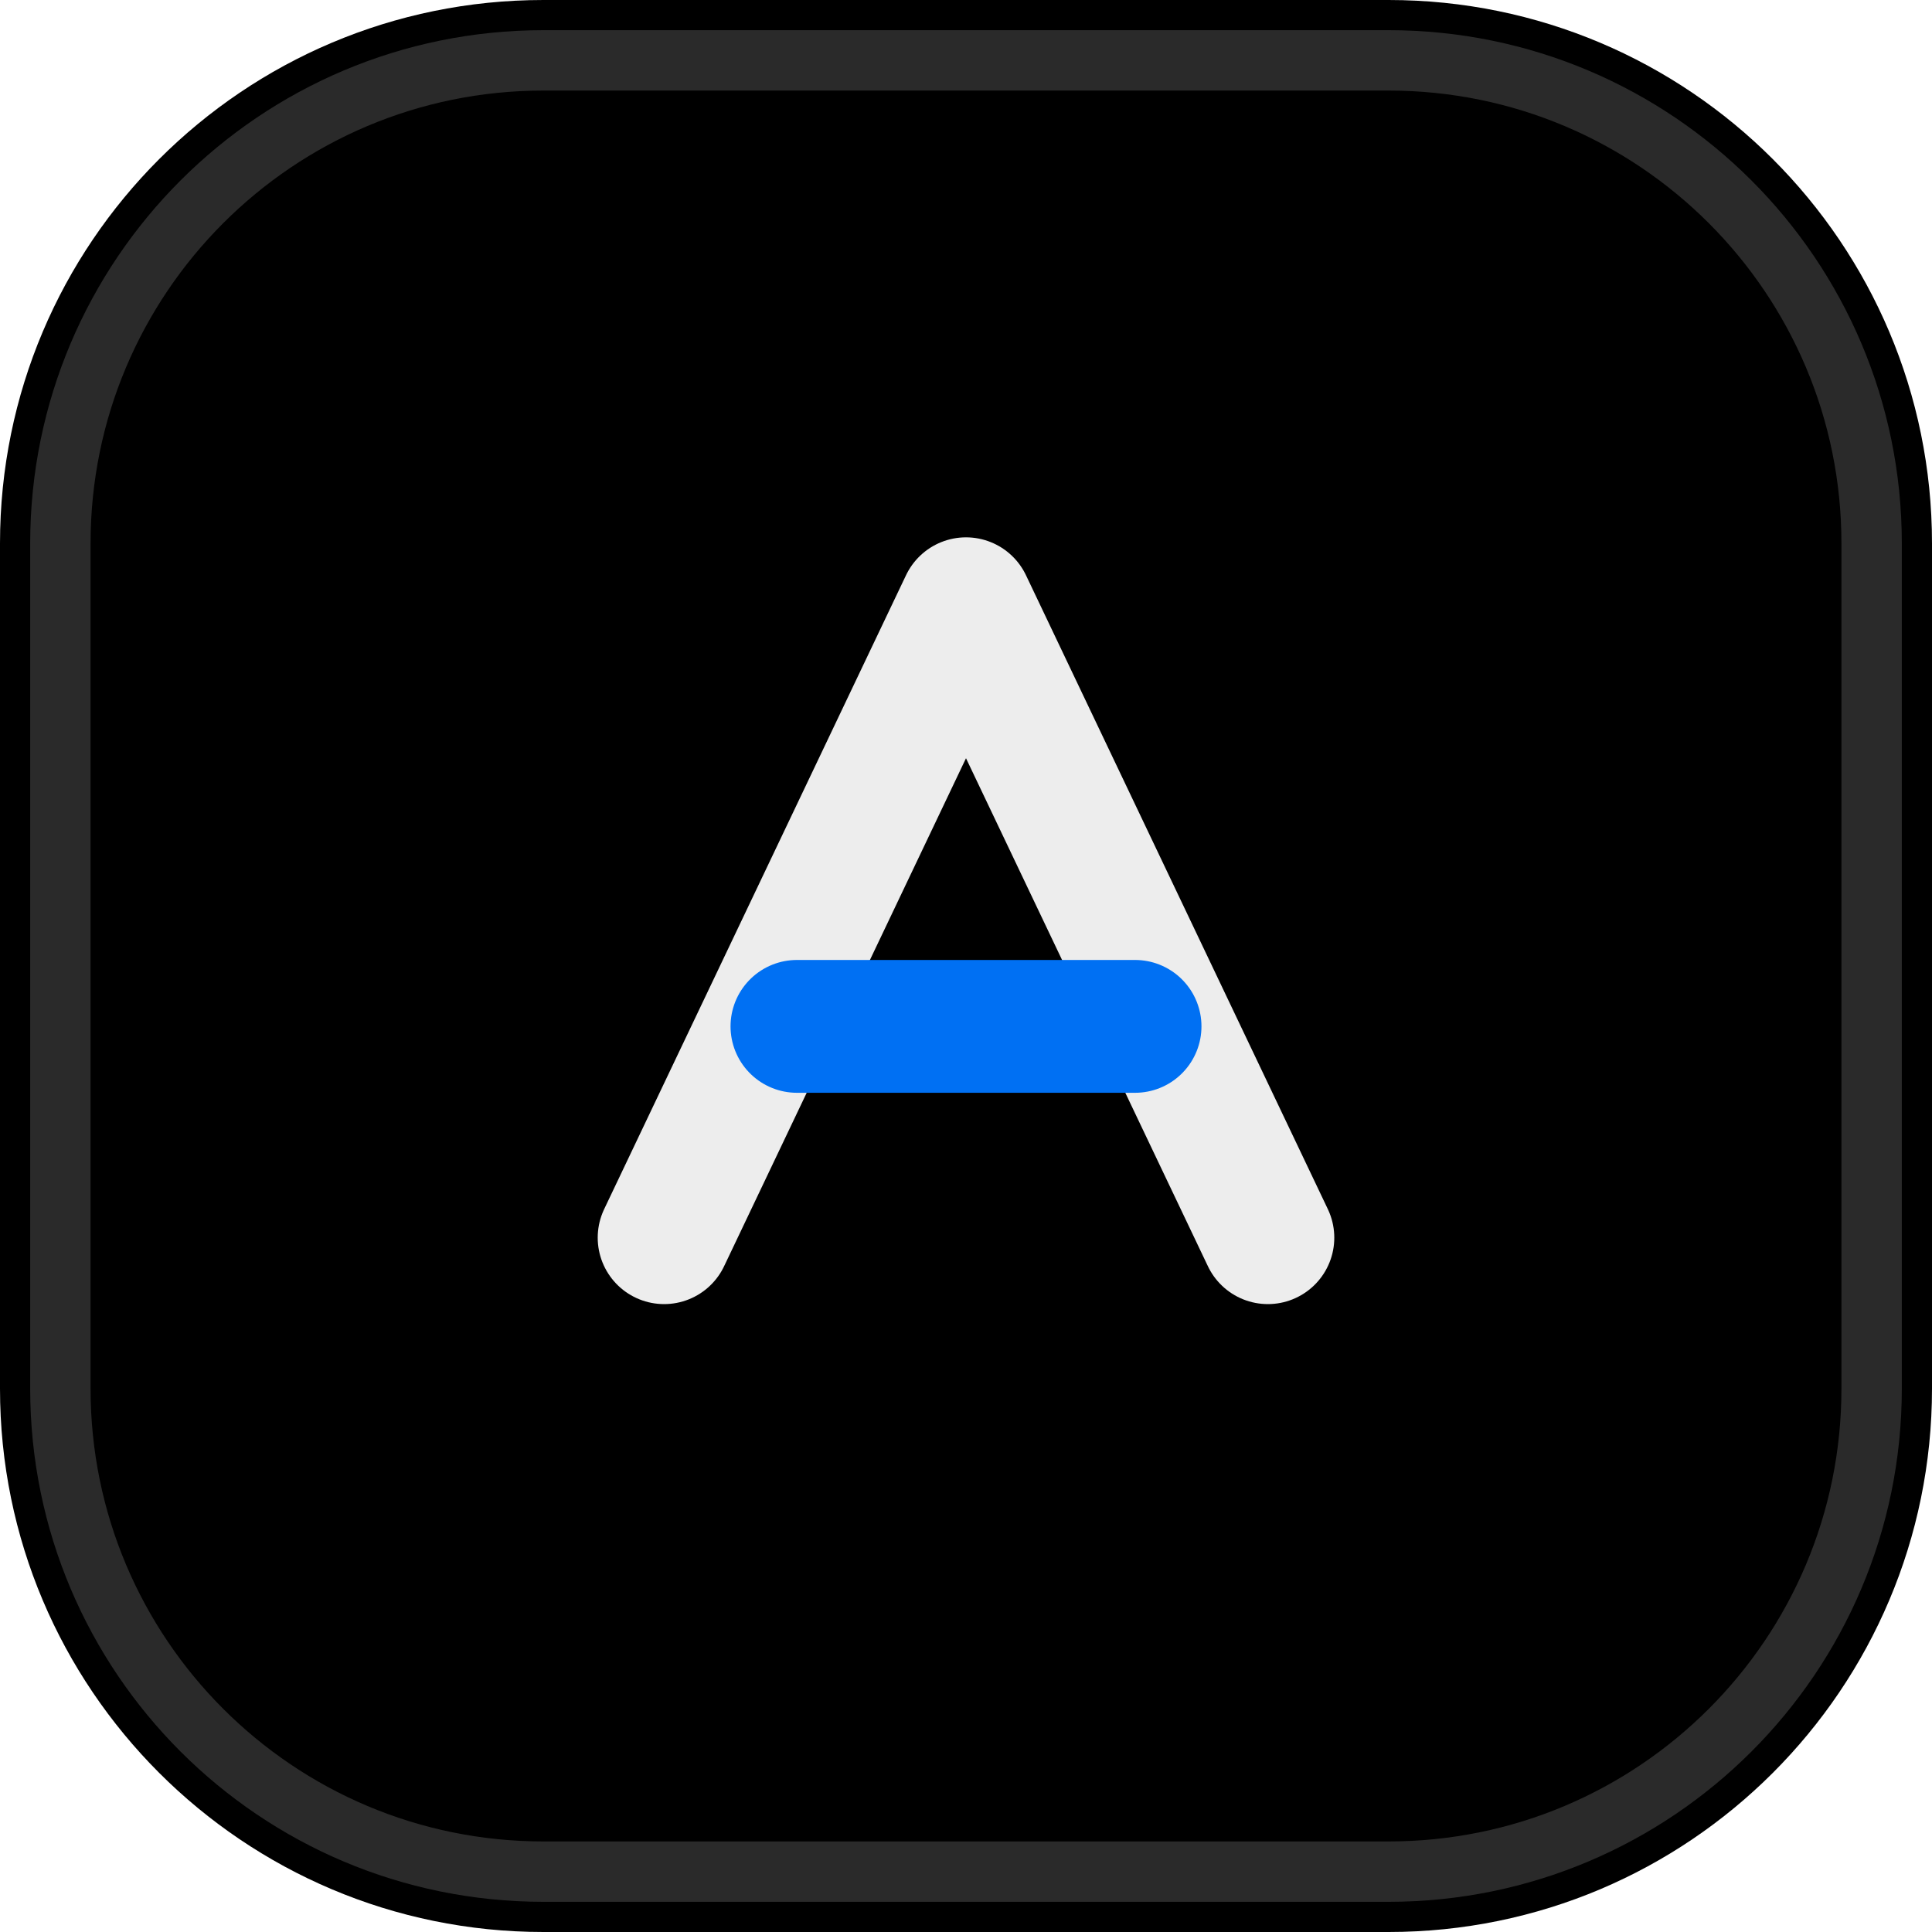
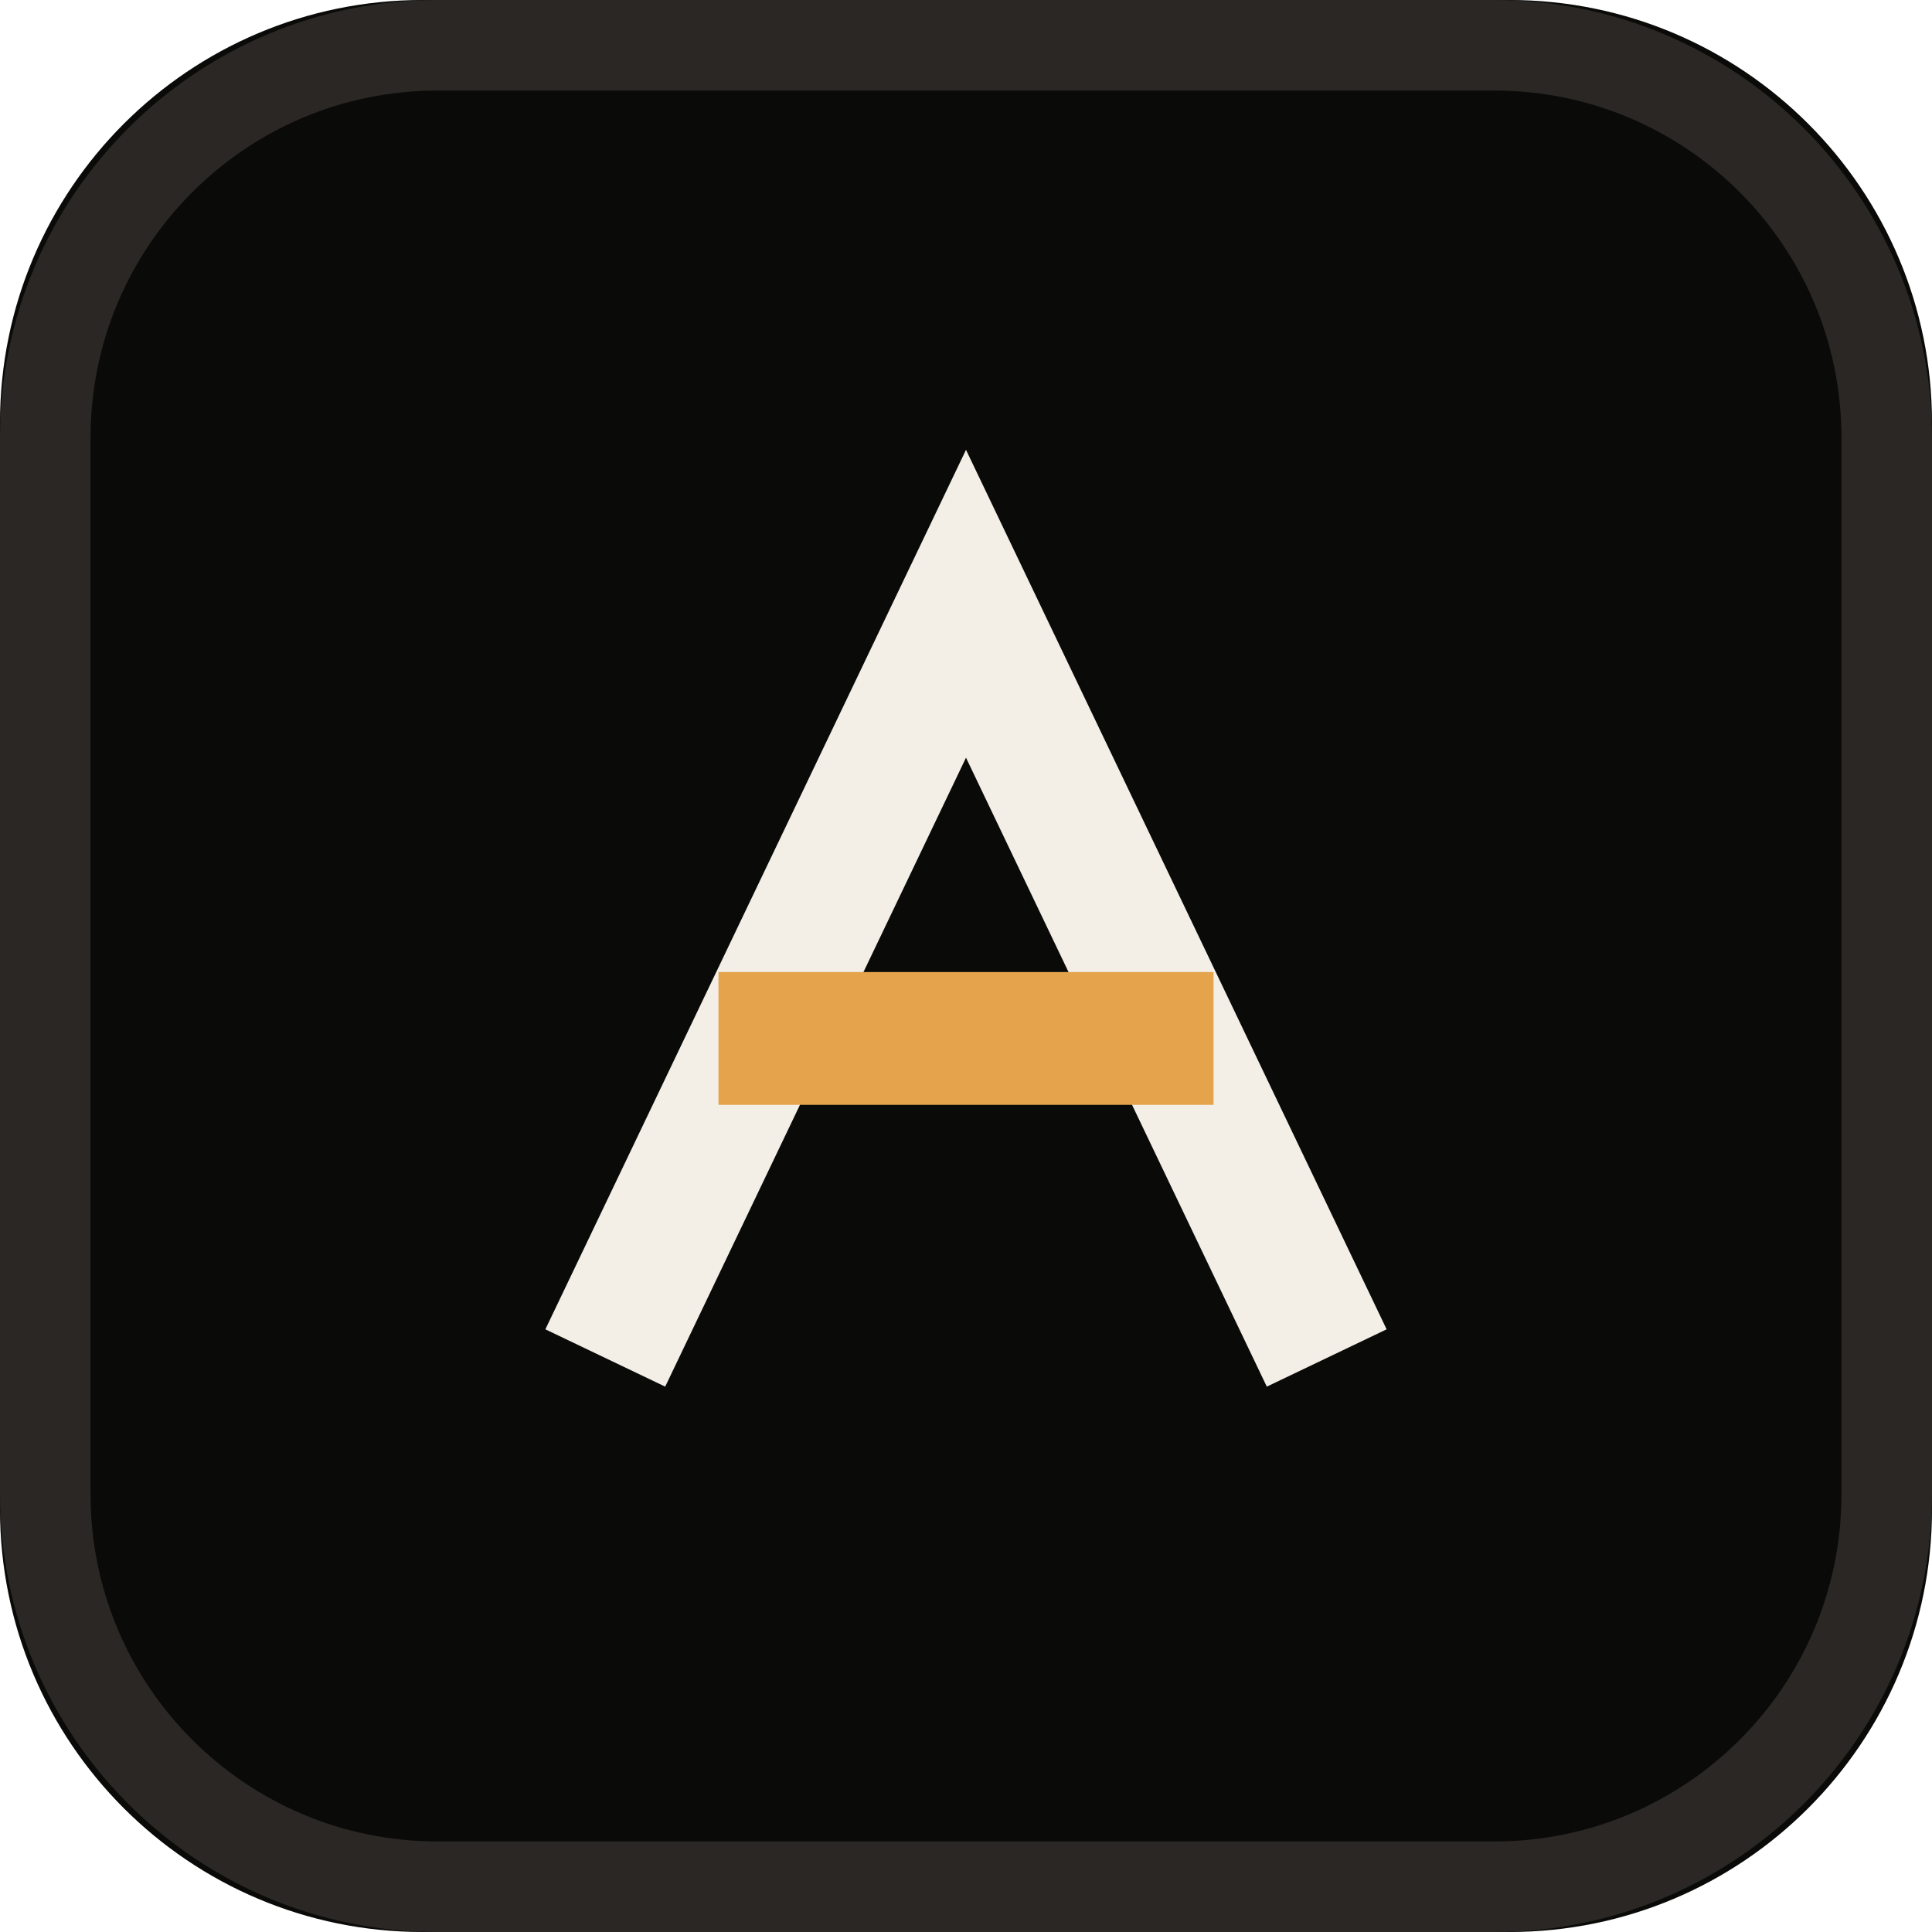
<svg xmlns="http://www.w3.org/2000/svg" viewBox="0 0 32 32">
-   <rect width="32" height="32" rx="9" fill="#000" />
-   <rect x="1" y="1" width="30" height="30" rx="8" fill="none" stroke="#2a2a2a" />
-   <path d="M11 20.5 16 10l5 10.5" fill="none" stroke="#ededed" stroke-width="2.2" stroke-linecap="round" stroke-linejoin="round" />
-   <path d="M13.2 17h5.6" fill="none" stroke="#0070f3" stroke-width="2.2" stroke-linecap="round" />
+   <rect width="32" height="32" rx="7" fill="#0a0a09" />
+   <rect x="0.75" y="0.75" width="30.5" height="30.5" rx="6.5" fill="none" stroke="#2a2724" stroke-width="1.5" />
+   <path d="M10.5 21.5 16 10l5.5 11.5" fill="none" stroke="#f3efe7" stroke-width="2.2" stroke-linecap="square" />
+   <path d="M13 17.2h6" fill="none" stroke="#e5a44b" stroke-width="2.2" stroke-linecap="square" />
</svg>
